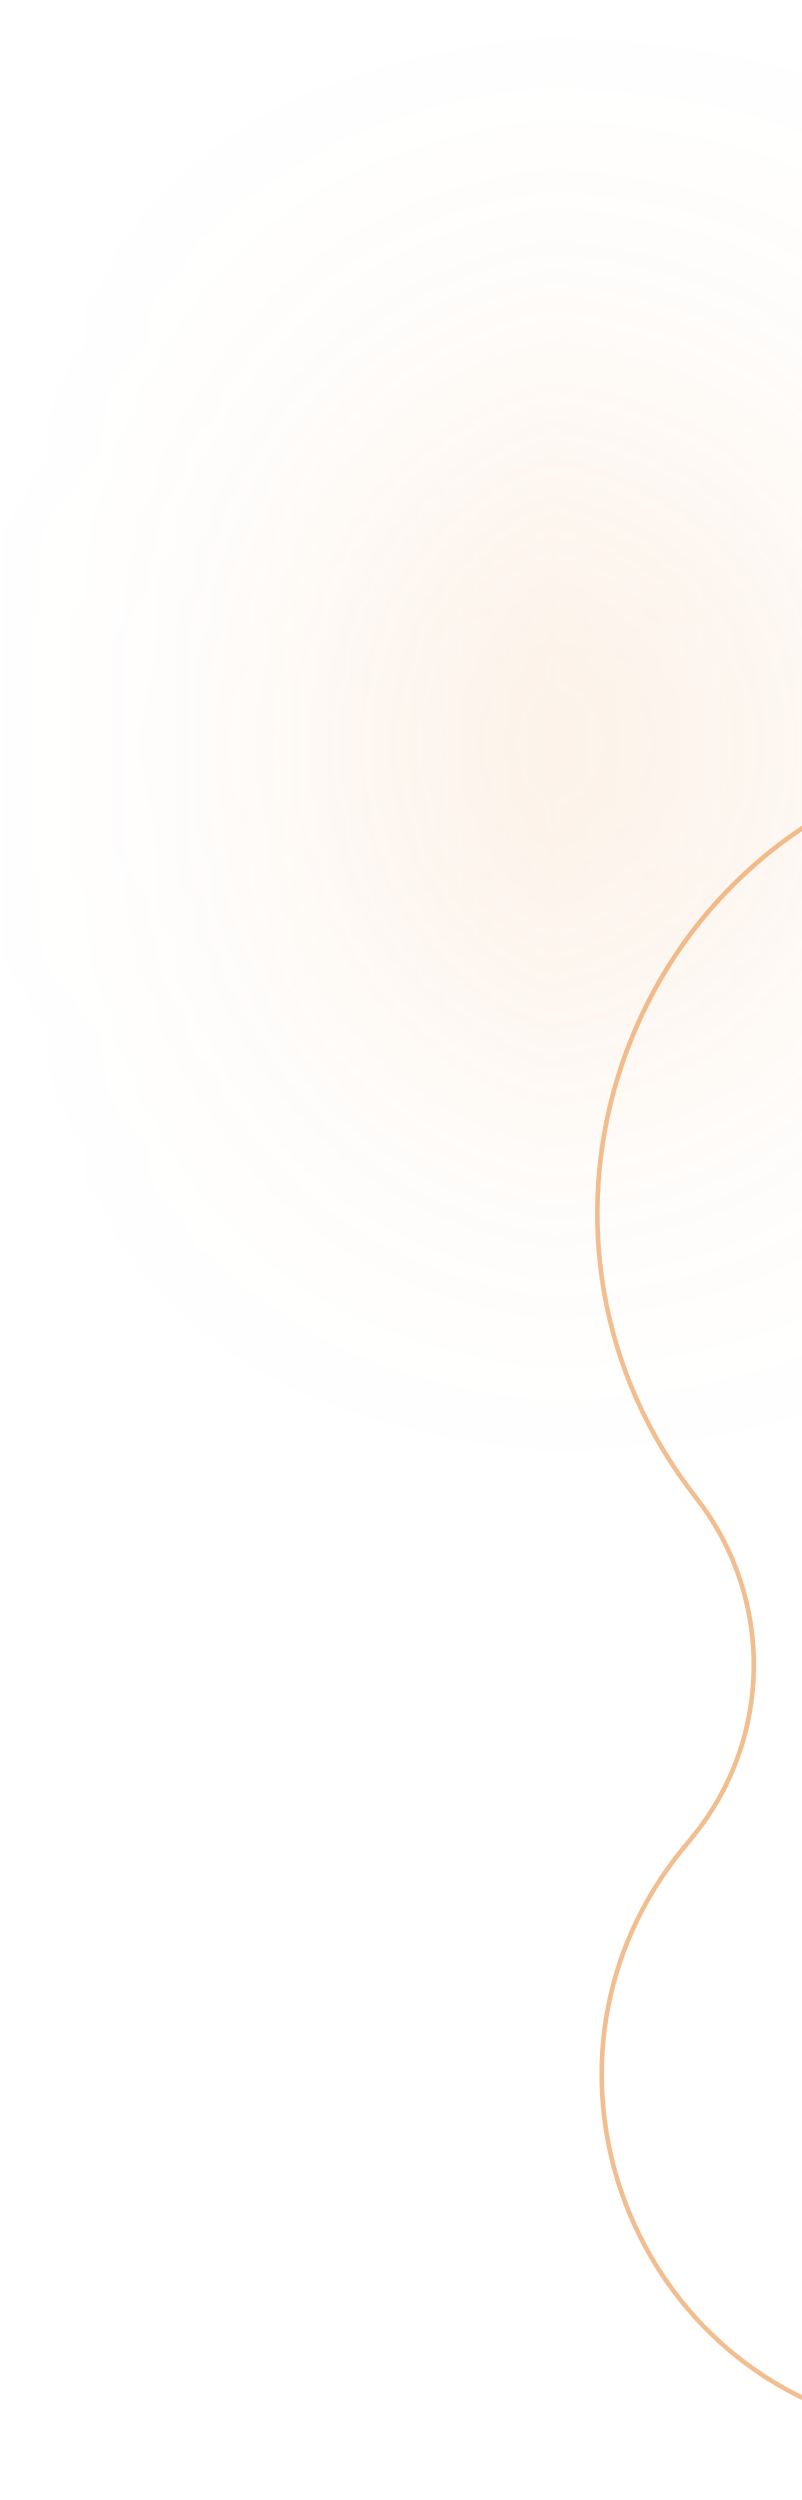
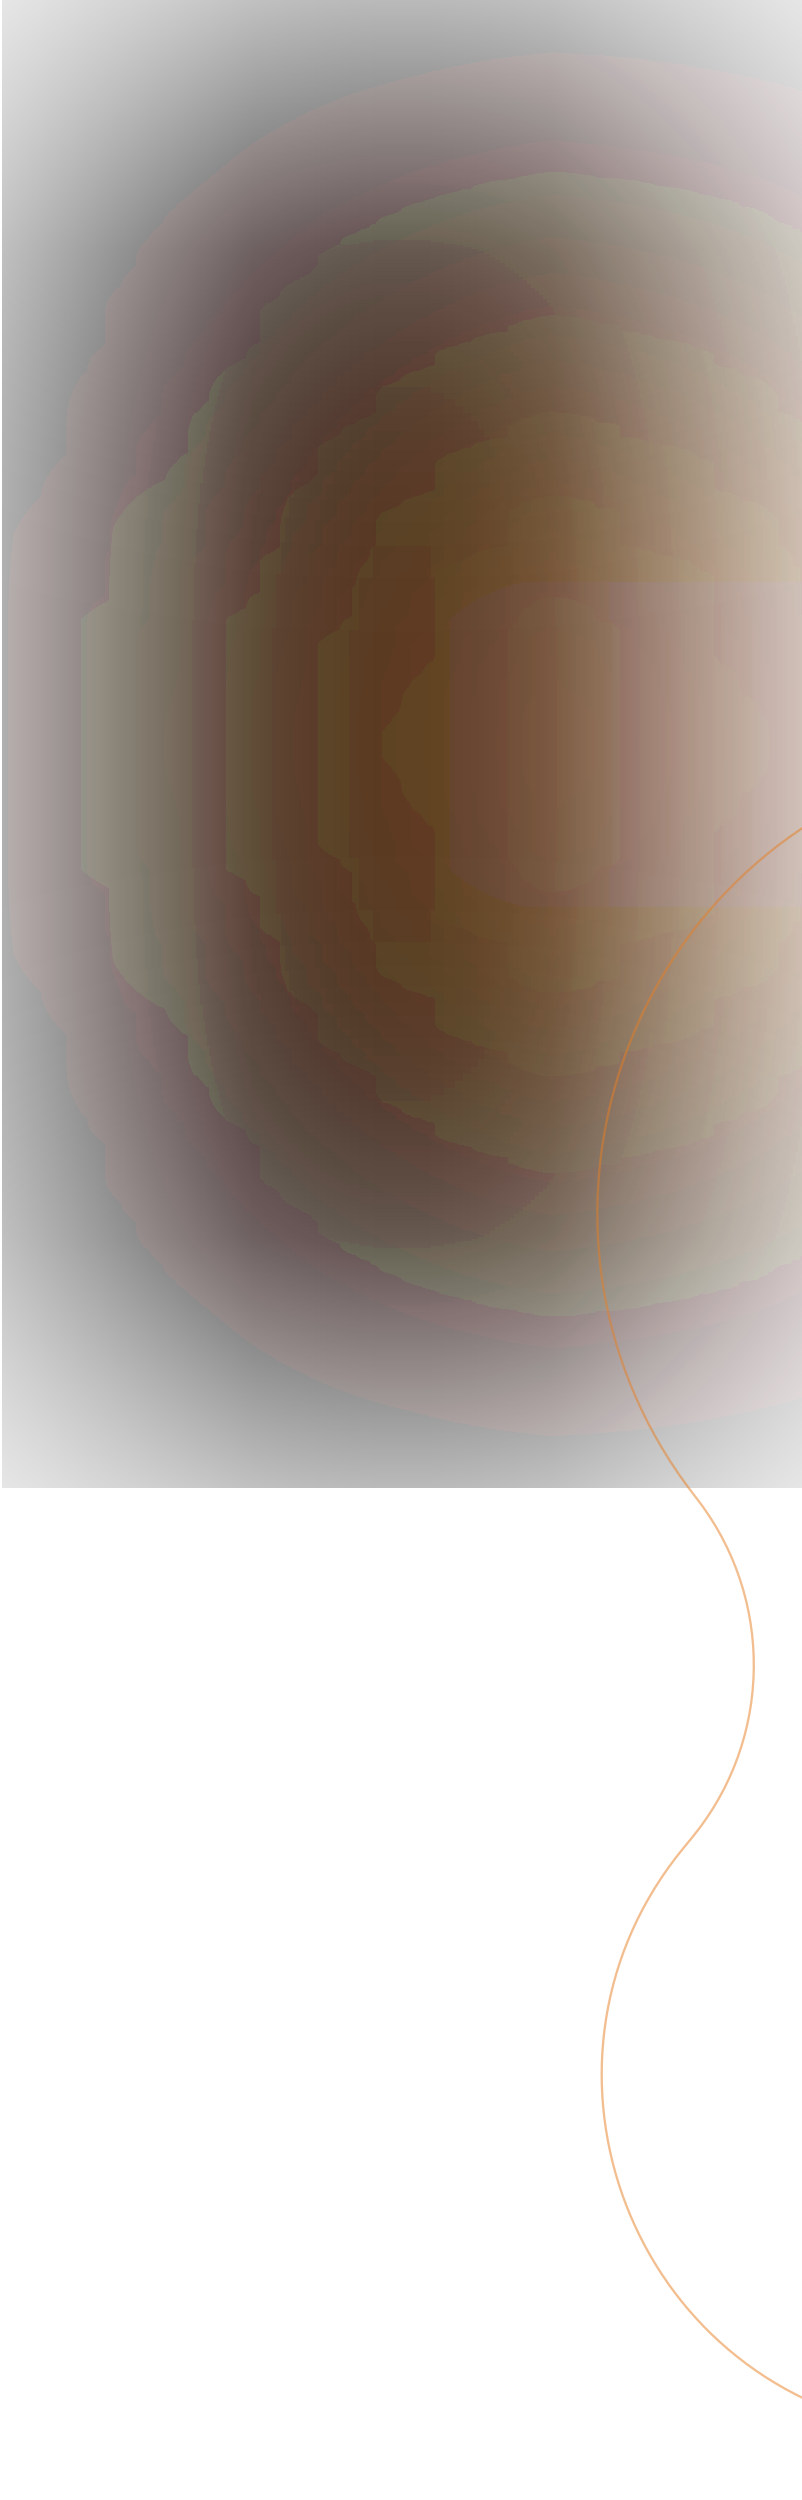
<svg xmlns="http://www.w3.org/2000/svg" width="346" height="1079" viewBox="0 0 346 1079" fill="none">
  <g filter="url(#filter0_f_1_2002)">
    <circle cx="321.778" cy="321.221" r="71" fill="#E67E22" />
  </g>
-   <path opacity="0.5" d="M528.778 1078L382.785 1047.32C268.999 1023.41 221.212 887.272 295.086 797.487L298.644 793.163C333.59 750.691 334.317 689.637 300.392 646.345V646.345C214.737 537.038 264.174 375.838 396.383 333.345L469.015 310" stroke="#E67E22" stroke-width="2" />
+   <path opacity="0.5" d="M528.778 1078L382.785 1047.32C268.999 1023.41 221.212 887.272 295.086 797.487L298.644 793.163C333.59 750.691 334.317 689.637 300.392 646.345V646.345C214.737 537.038 264.174 375.838 396.383 333.345L469.015 310" stroke="#E67E22" strokeWidth="2" />
  <defs>
-     <filter id="filter0_f_1_2002" x="0.878" y="0.321" width="641.8" height="641.8" filterUnits="userSpaceOnUse" color-interpolation-filters="sRGB">
-       <feFlood flood-opacity="0" result="BackgroundImageFix" />
+     <filter id="filter0_f_1_2002" x="0.878" y="0.321" width="641.8" height="641.8" filterUnits="userSpaceOnUse" colorInterpolationFilters="sRGB">
+       <feFlood floodOpacity="0" result="BackgroundImageFix" />
      <feBlend mode="normal" in="SourceGraphic" in2="BackgroundImageFix" result="shape" />
      <feGaussianBlur stdDeviation="124.95" result="effect1_foregroundBlur_1_2002" />
    </filter>
  </defs>
</svg>
